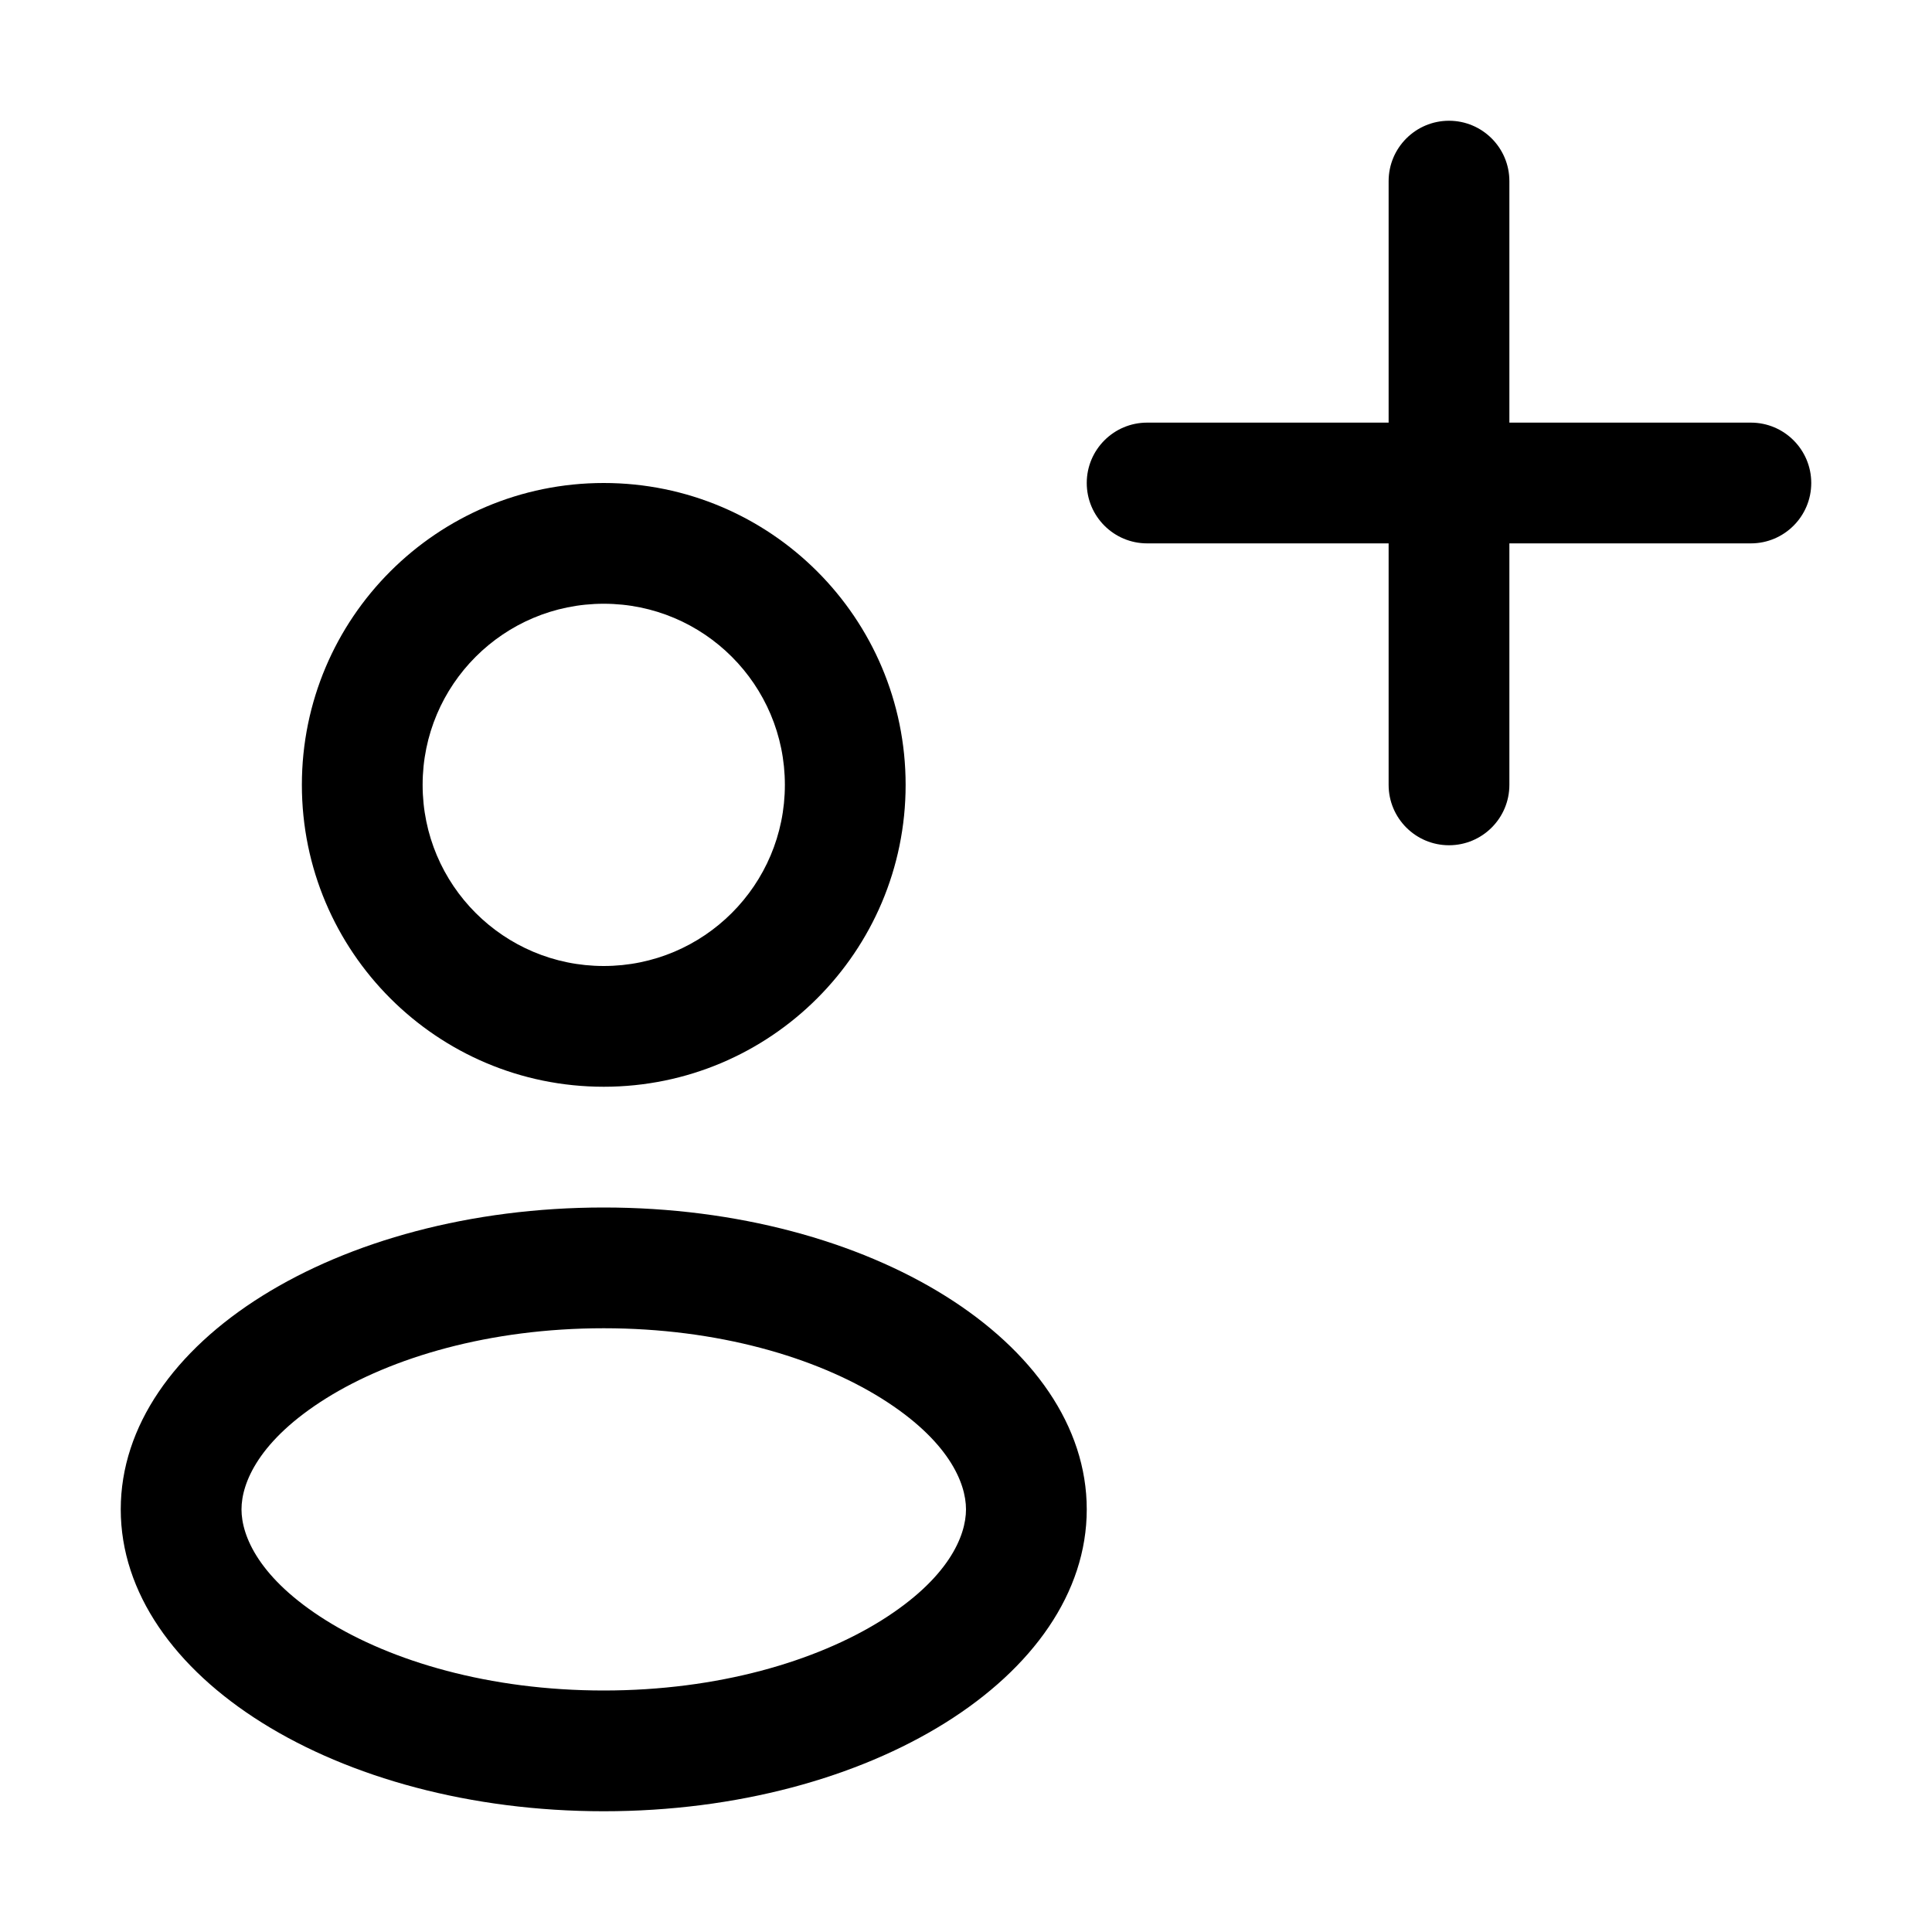
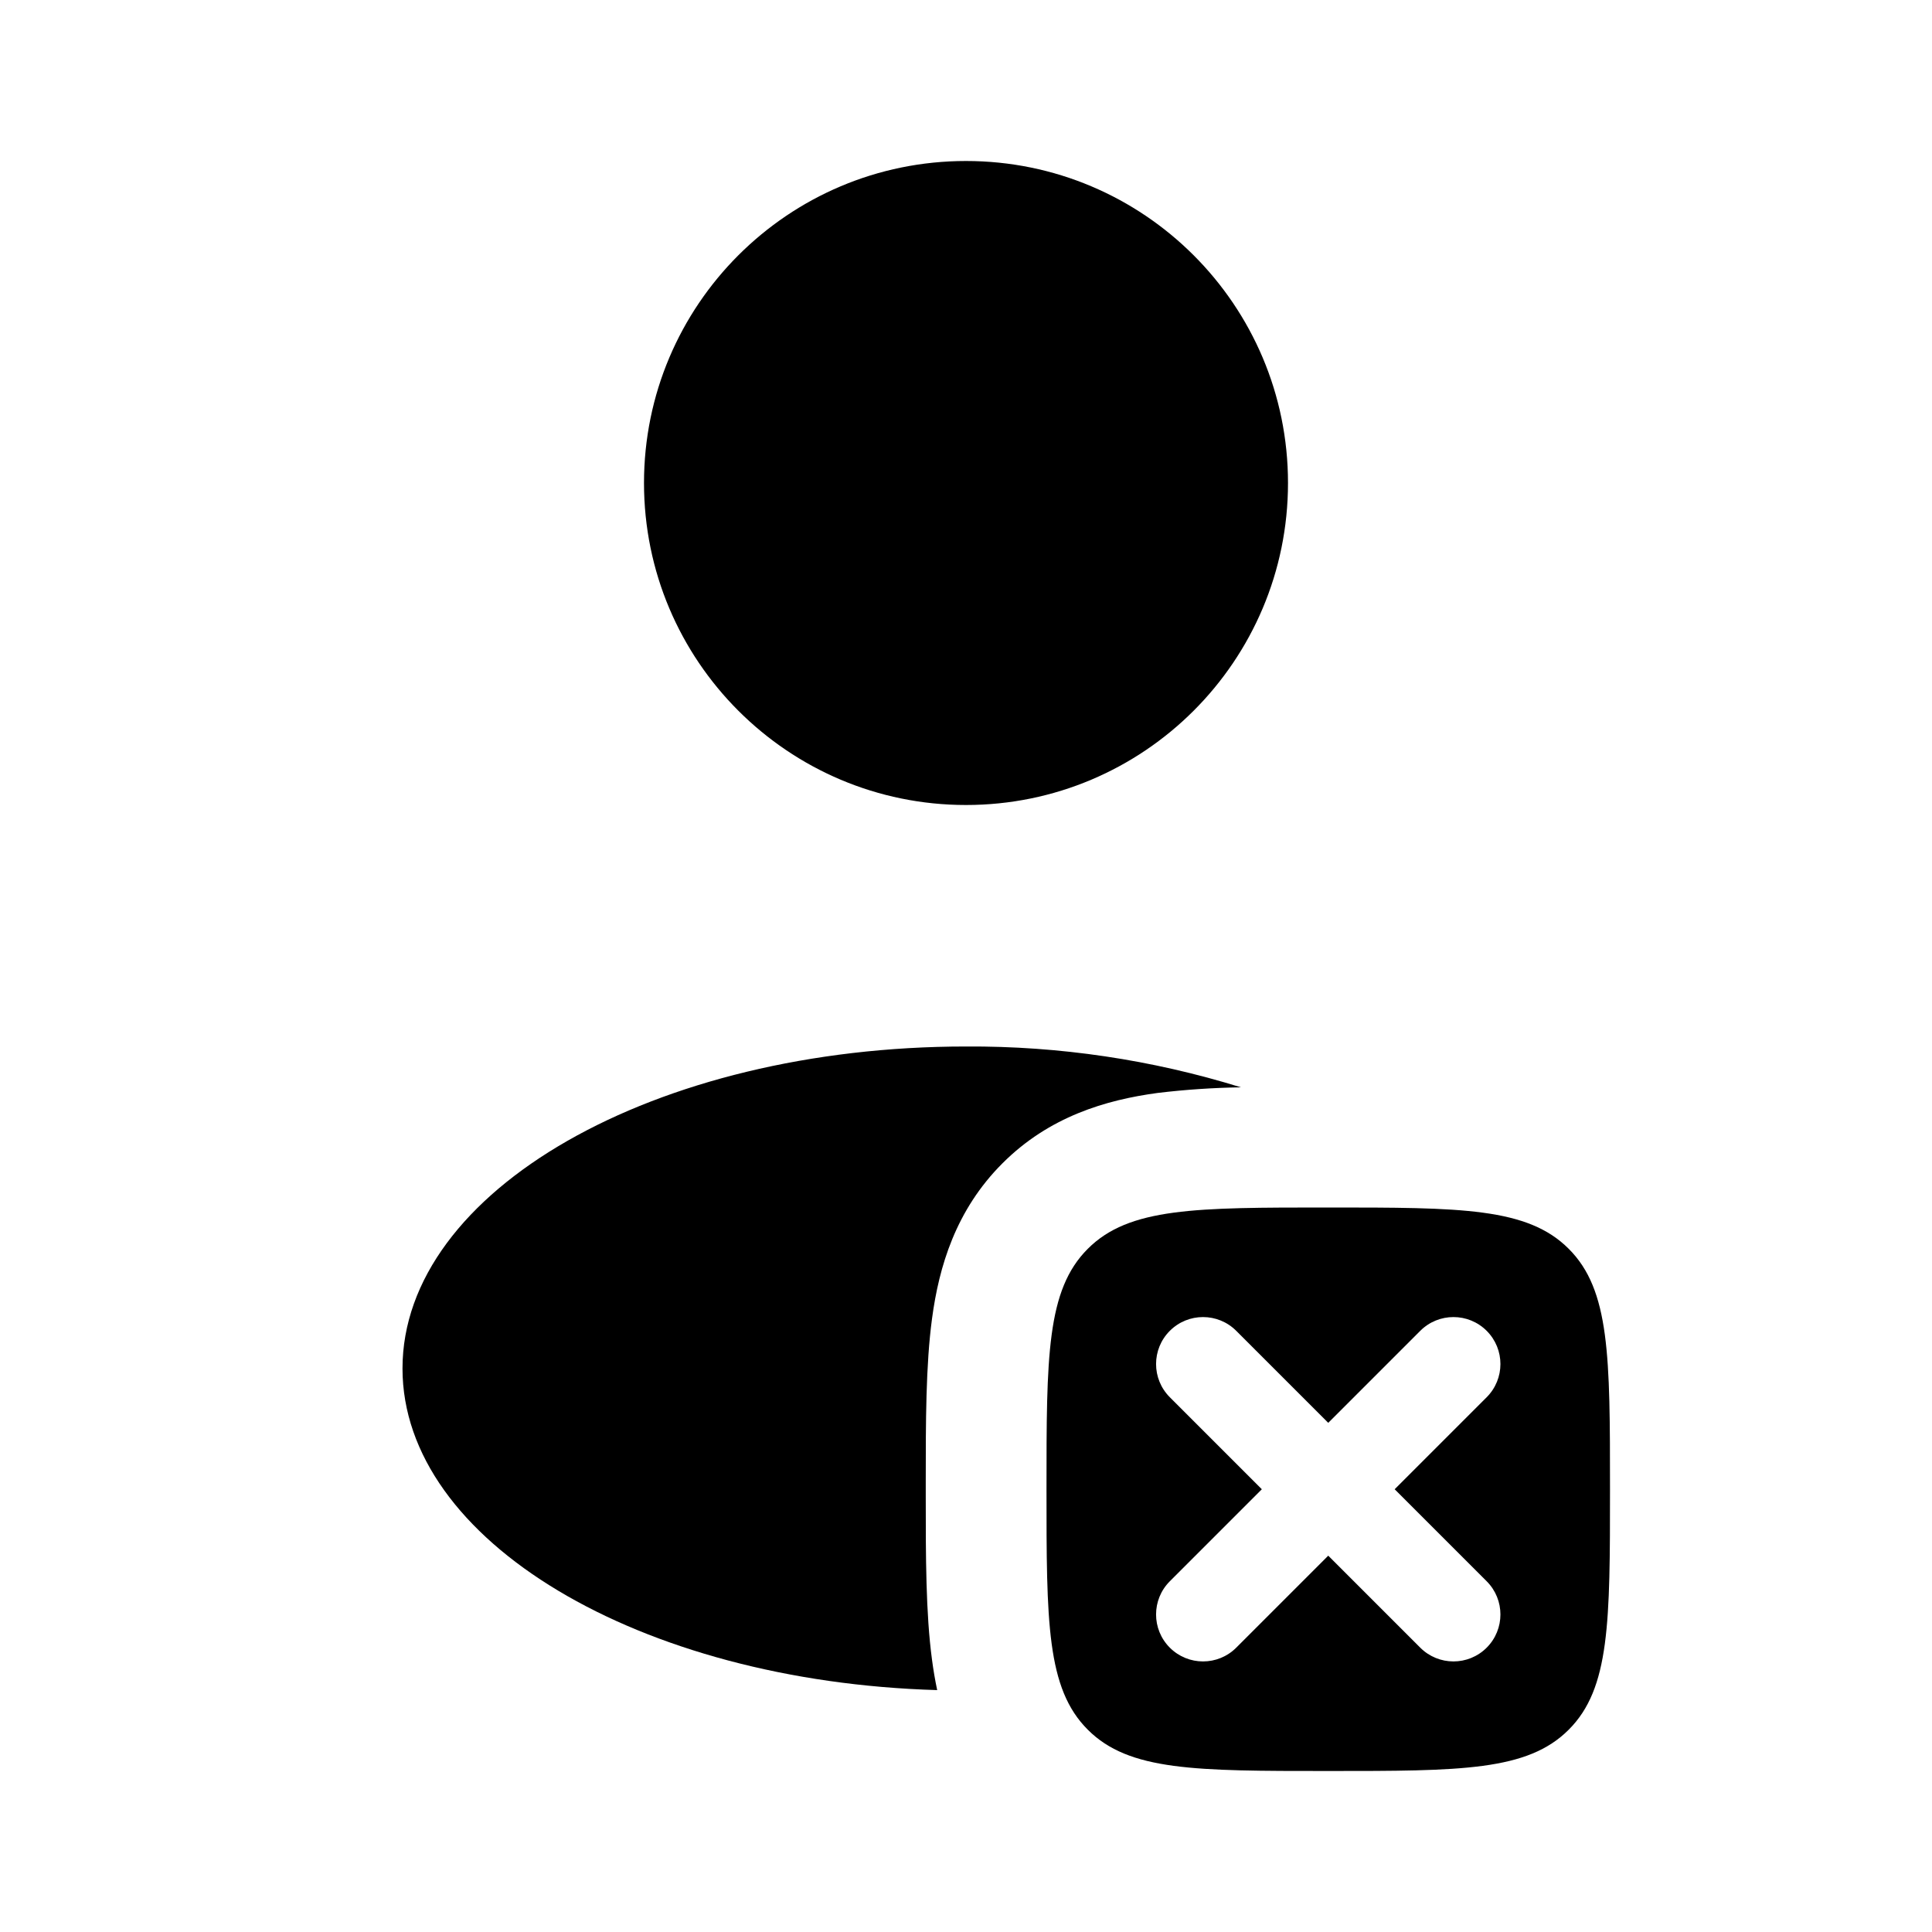
<svg xmlns="http://www.w3.org/2000/svg" width="24" height="24" viewBox="0 0 24 24">
-   <path d="M17.25 9.75C17.25 10.164 17.586 10.5 18 10.5C18.414 10.5 18.75 10.164 18.75 9.75V6.75H21.75C22.164 6.75 22.5 6.414 22.5 6C22.5 5.586 22.164 5.25 21.75 5.25H18.75V2.25C18.75 1.836 18.414 1.5 18 1.5C17.586 1.5 17.25 1.836 17.25 2.25V5.25H14.25C13.836 5.25 13.5 5.586 13.5 6C13.5 6.414 13.836 6.75 14.25 6.75H17.25V9.75Z" />
-   <path fill-rule="evenodd" clip-rule="evenodd" d="M11.25 9.75C11.25 11.821 9.571 13.5 7.5 13.5C5.429 13.5 3.75 11.821 3.75 9.75C3.75 7.679 5.429 6 7.5 6C9.571 6 11.25 7.679 11.25 9.75ZM9.75 9.75C9.75 10.993 8.743 12 7.5 12C6.257 12 5.25 10.993 5.25 9.75C5.25 8.507 6.257 7.5 7.5 7.5C8.743 7.5 9.75 8.507 9.75 9.75Z" />
-   <path fill-rule="evenodd" clip-rule="evenodd" d="M13.5 18.75C13.5 20.821 10.814 22.5 7.5 22.5C4.186 22.5 1.5 20.821 1.5 18.75C1.5 16.679 4.186 15 7.5 15C10.814 15 13.5 16.679 13.5 18.75ZM12 18.75C12 19.082 11.781 19.609 10.948 20.13C10.136 20.637 8.921 21 7.5 21C6.079 21 4.864 20.637 4.052 20.13C3.219 19.609 3 19.082 3 18.75C3 18.418 3.219 17.891 4.052 17.37C4.864 16.863 6.079 16.5 7.5 16.5C8.921 16.5 10.136 16.863 10.948 17.37C11.781 17.891 12 18.418 12 18.75Z" />
+   <circle cx="12" cy="6" r="4" fill="currentColor" />
+   <path fill="currentColor" d="M15.415 13.507A11.3 11.3 0 0 0 12 13c-3.866 0-7 1.79-7 4c0 2.14 2.942 3.888 6.642 3.995a5 5 0 0 1-.064-.375c-.078-.578-.078-1.283-.078-2.034v-.172c0-.75 0-1.456.078-2.034c.086-.643.293-1.347.874-1.928c.581-.582 1.285-.788 1.928-.875a10 10 0 0 1 1.035-.07" />
+   <path fill="currentColor" fill-rule="evenodd" d="M16.5 22c-1.65 0-2.475 0-2.987-.513C13 20.975 13 20.15 13 18.5s0-2.475.513-2.987C14.025 15 14.85 15 16.5 15s2.475 0 2.987.513C20 16.025 20 16.85 20 18.5s0 2.475-.513 2.987C18.975 22 18.15 22 16.5 22m-1.143-5.468a.583.583 0 1 0-.825.825l1.143 1.143l-1.143 1.143a.583.583 0 1 0 .825.825l1.143-1.143l1.143 1.143a.583.583 0 1 0 .825-.825L17.325 18.5l1.143-1.143a.583.583 0 1 0-.825-.825L16.5 17.675z" clip-rule="evenodd" />
</svg>
